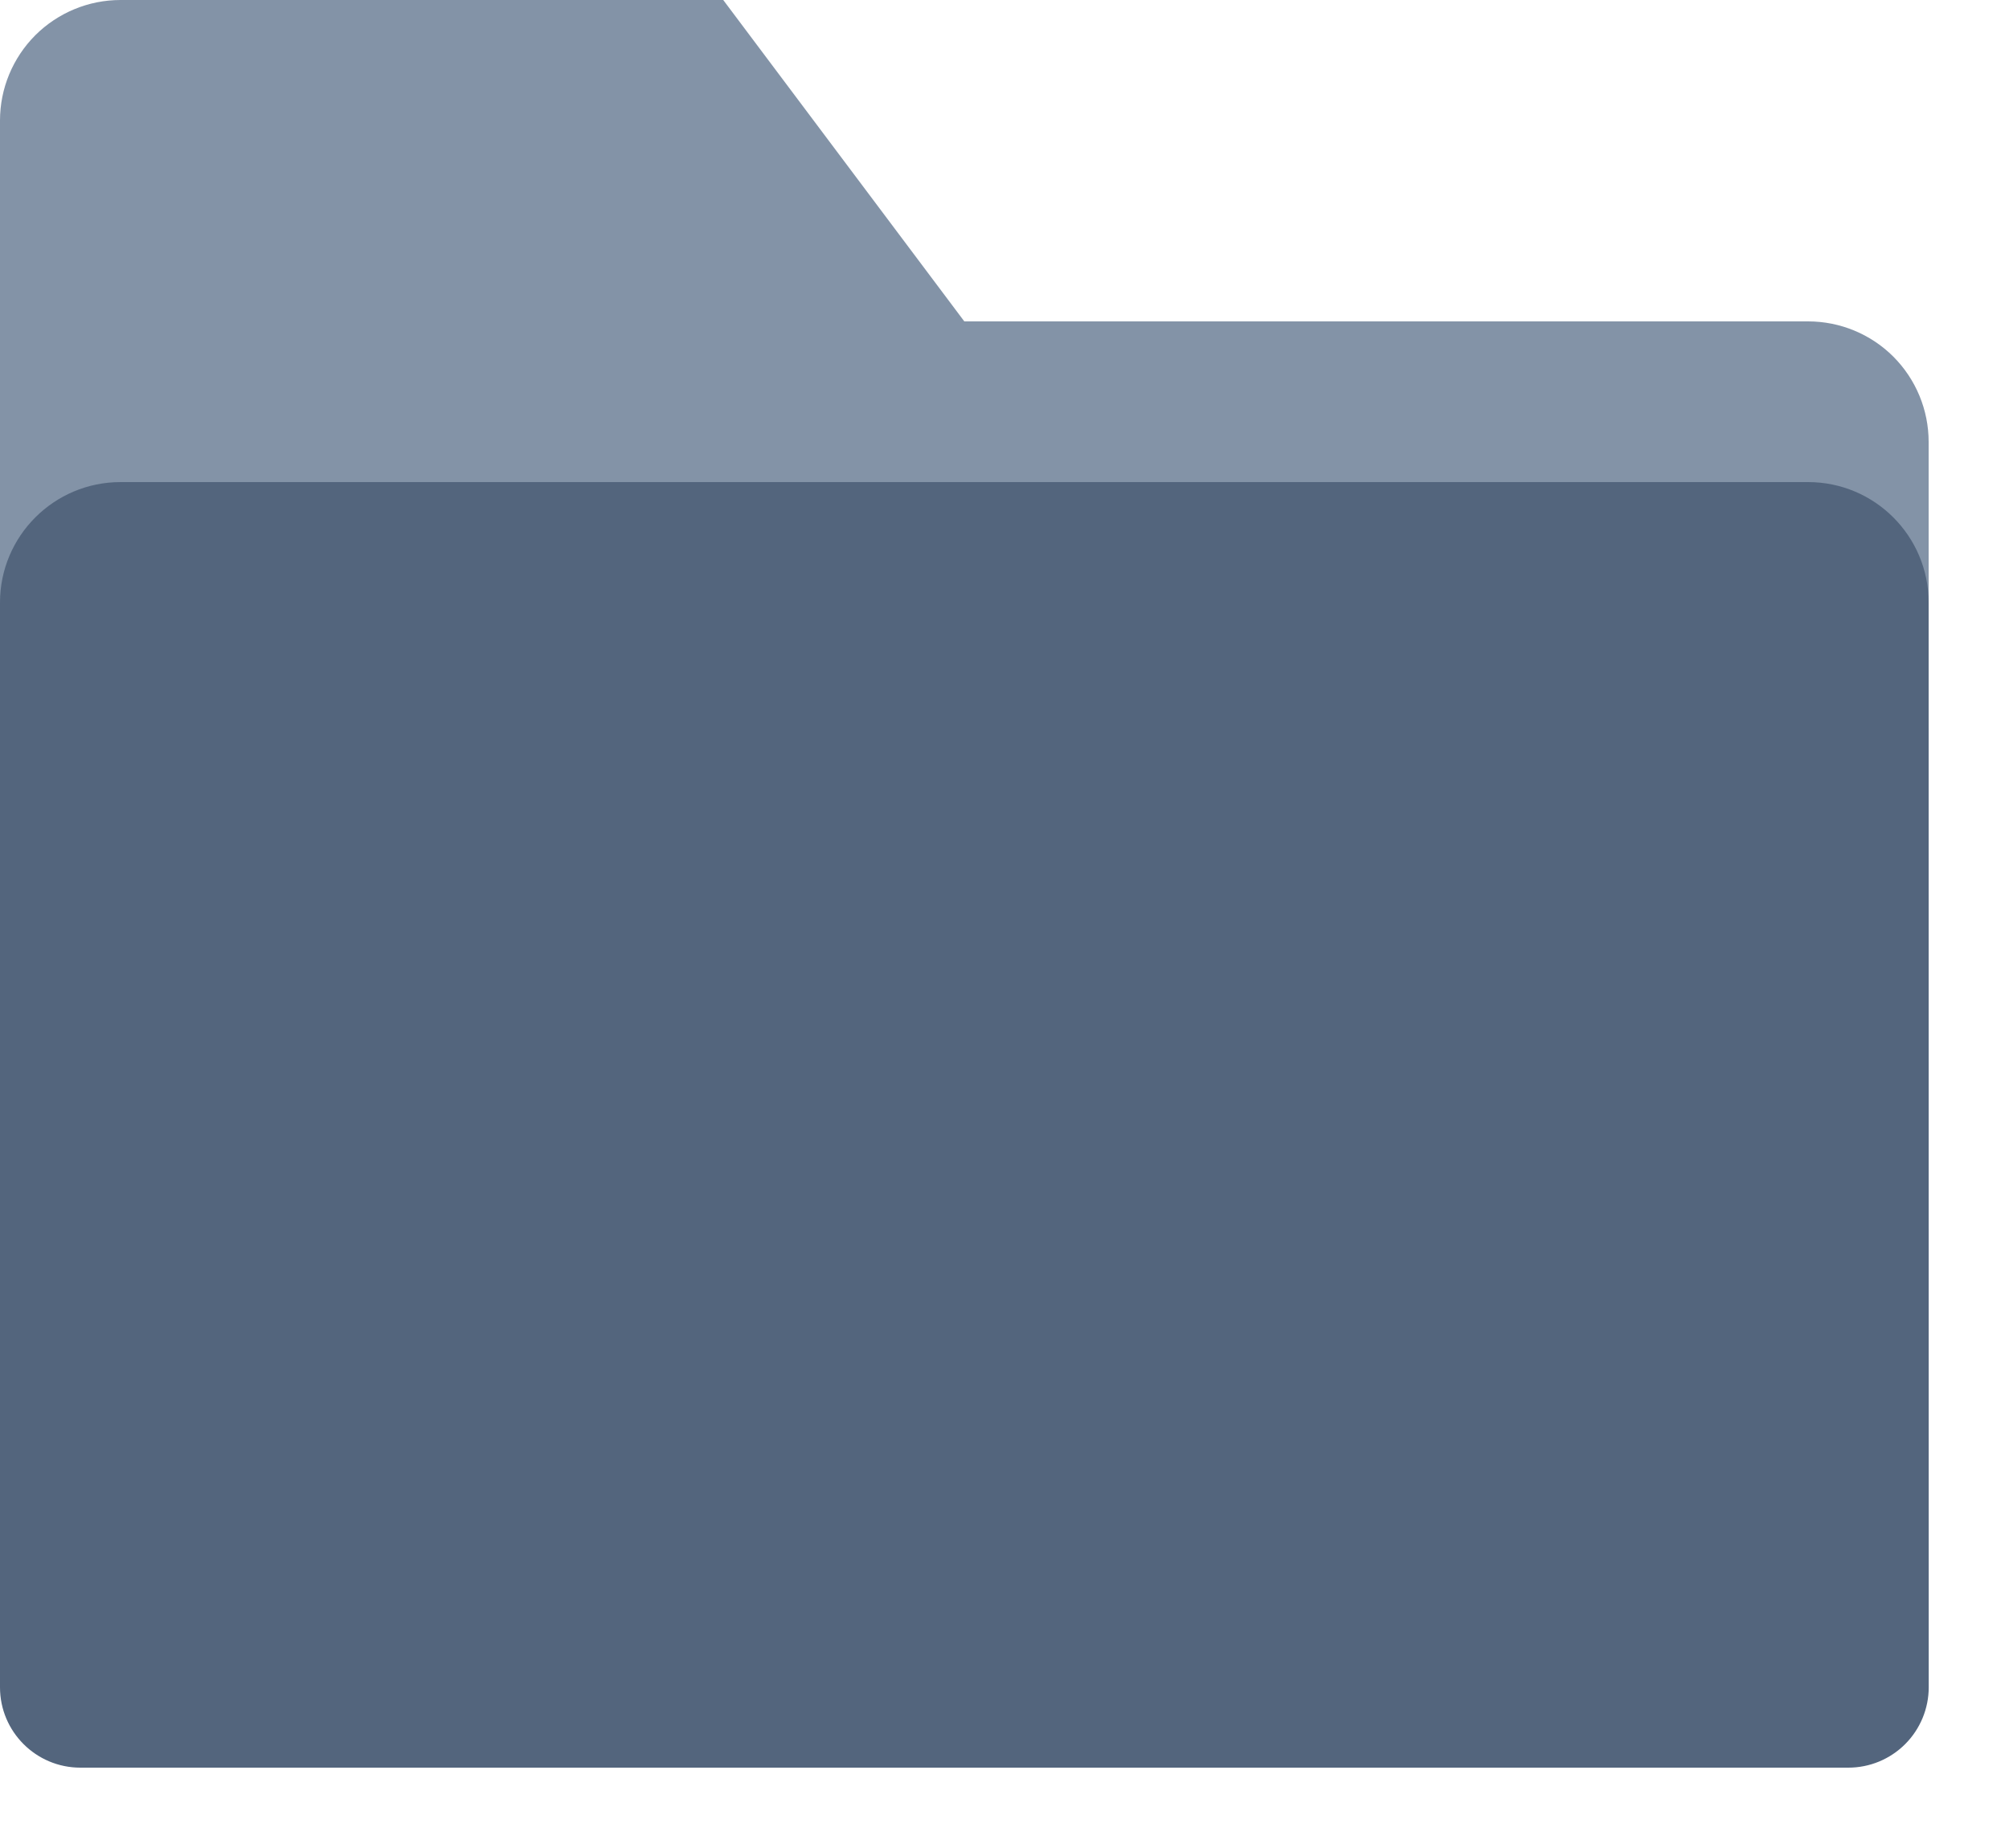
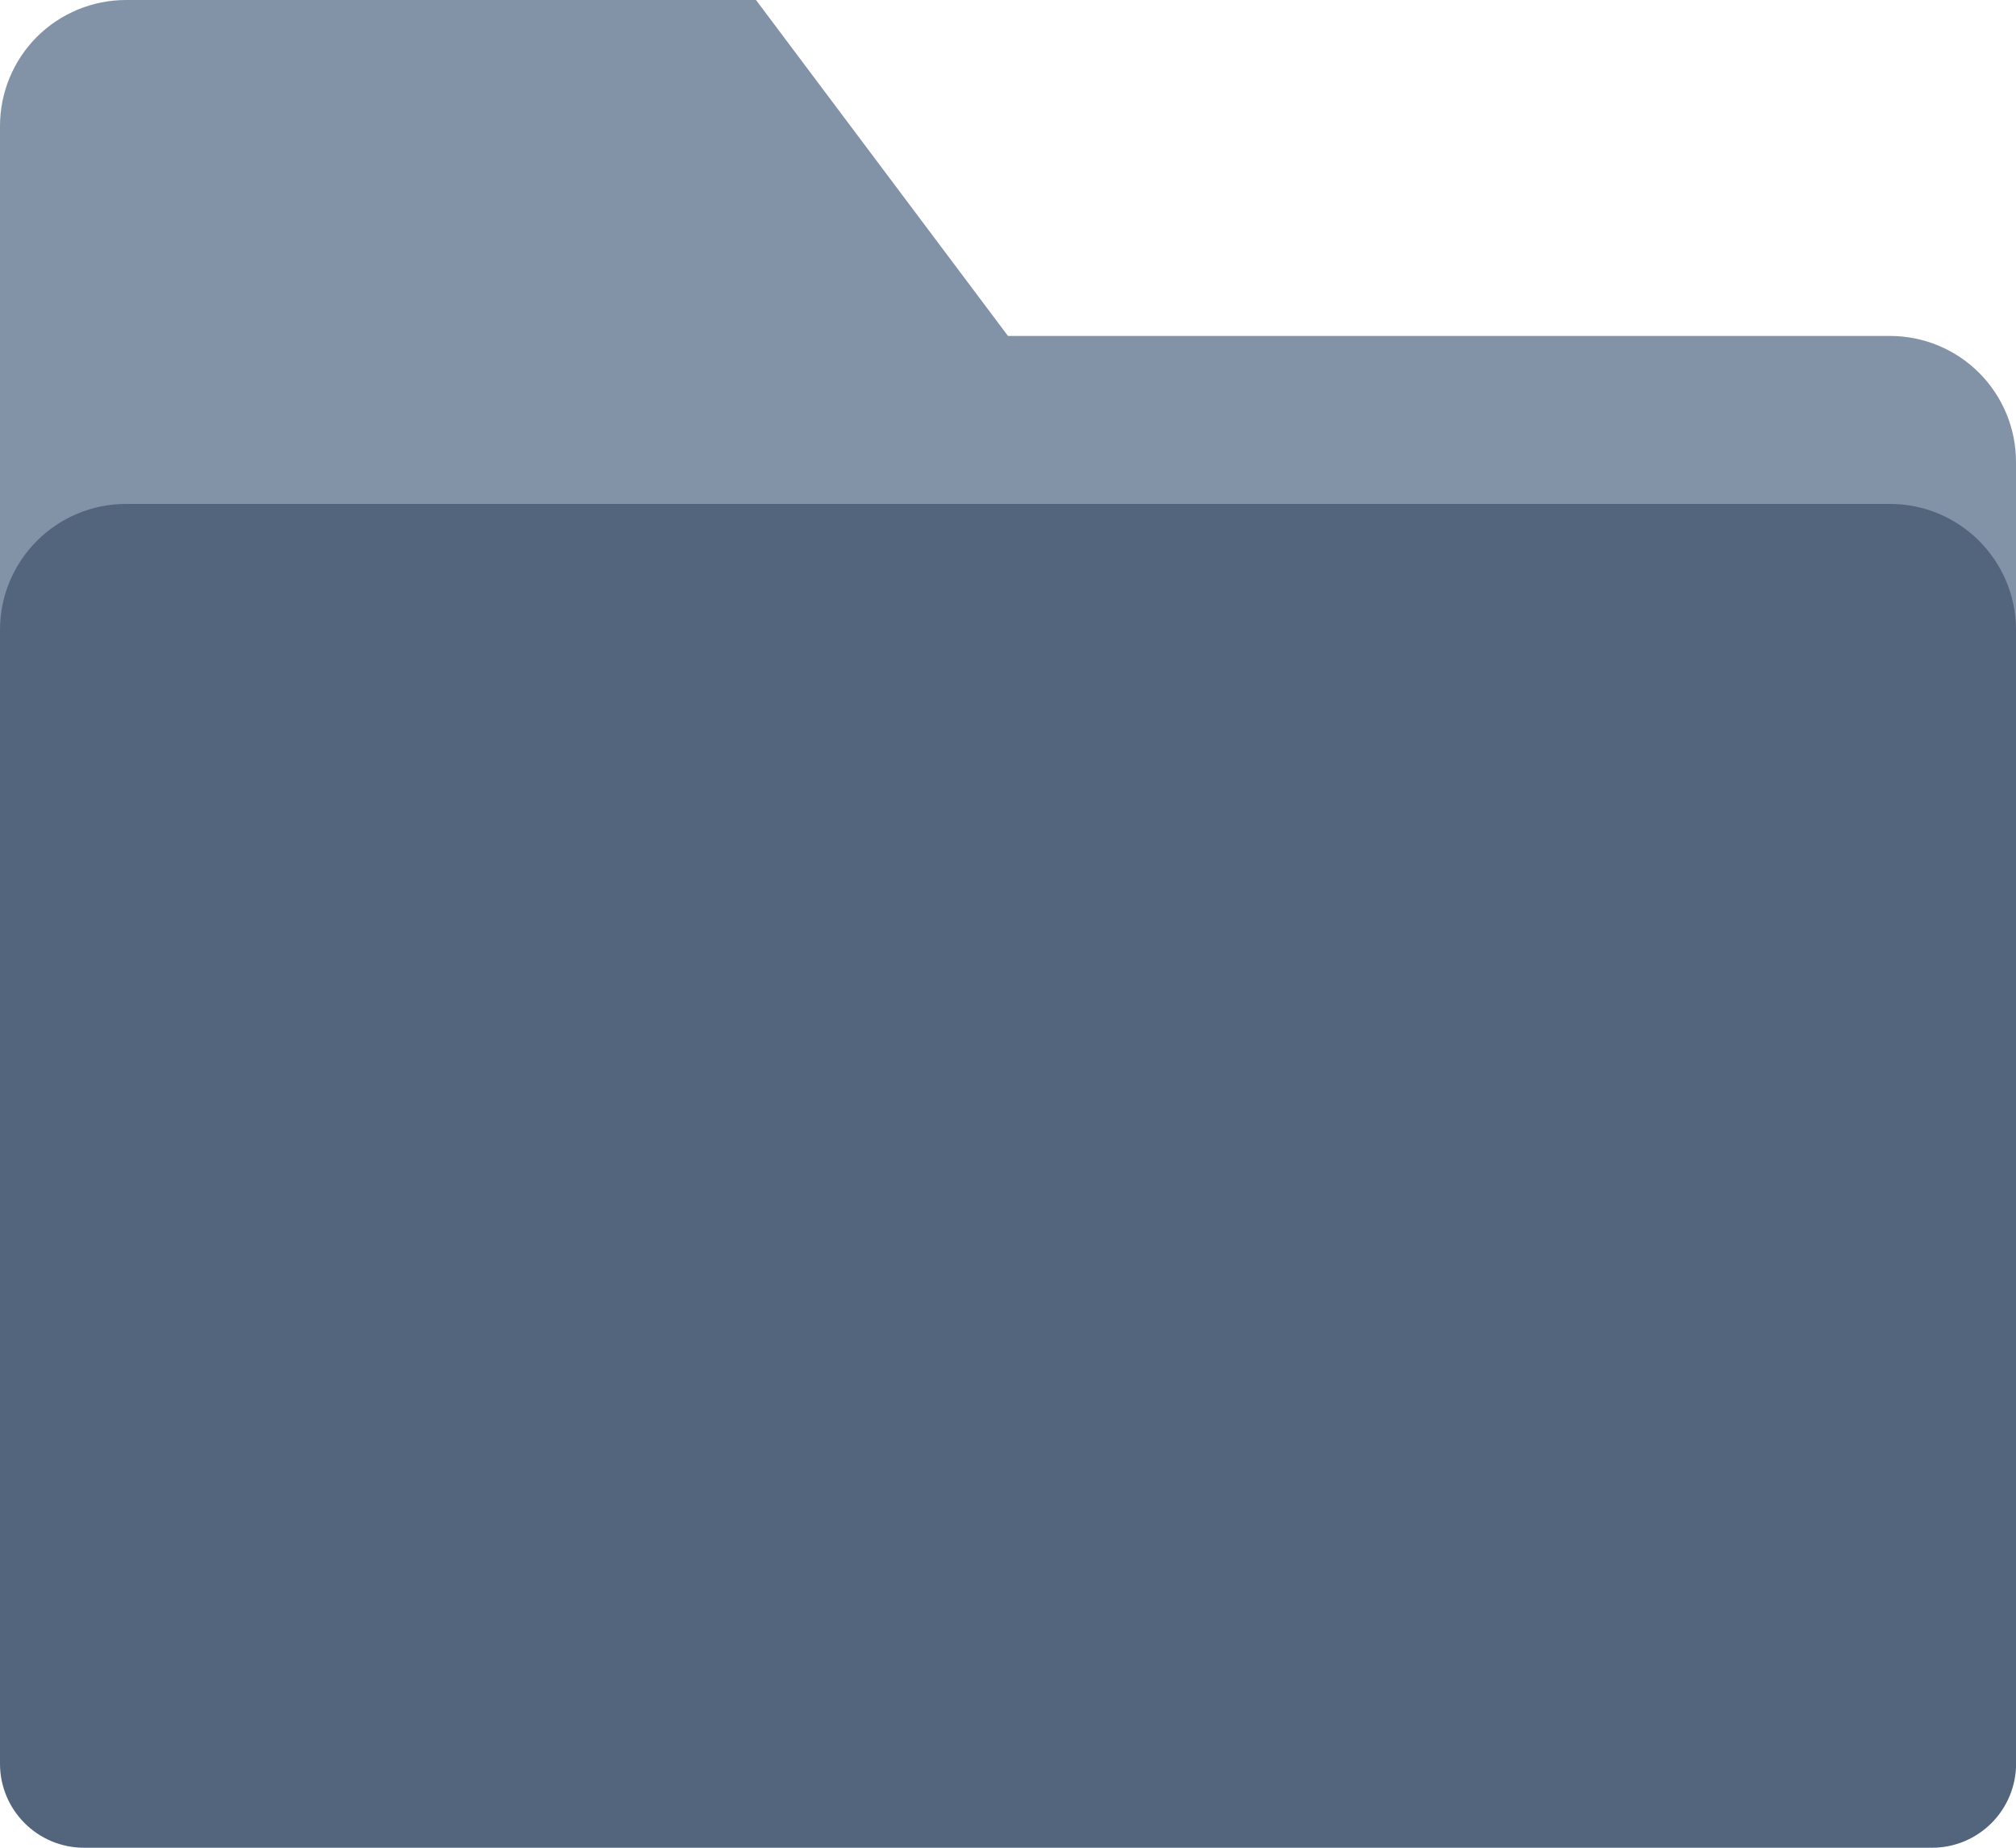
- <svg xmlns="http://www.w3.org/2000/svg" width="100%" height="100%" viewBox="0 0 25 23" version="1.1" xml:space="preserve" style="fill-rule:evenodd;clip-rule:evenodd;stroke-linejoin:round;stroke-miterlimit:1.414;">
+ <svg xmlns="http://www.w3.org/2000/svg" width="100%" height="100%" viewBox="0 0 24 22" version="1.1" xml:space="preserve" style="fill-rule:evenodd;clip-rule:evenodd;stroke-linejoin:round;stroke-miterlimit:1.414;">
  <g transform="matrix(1,0,0,1,-680,-517)">
    <g id="Folder" transform="matrix(1,0,0,1,-12.0006,24)">
      <g transform="matrix(1,0,0,1,12.0006,-23)">
        <path d="M680,517.5C680,517.102 680.158,516.721 680.439,516.439C680.721,516.158 681.102,516 681.5,516C684.06,516 689,516 689,516L692,520C692,520 699.281,520 702.5,520C702.898,520 703.28,520.158 703.561,520.439C703.842,520.721 704,521.102 704,521.5C704,522.635 704,524 704,524L680,524C680,524 680,519.816 680,517.5Z" style="fill:rgb(131,147,167);" />
      </g>
      <g transform="matrix(1,0,0,1,12.0006,-23)">
        <path d="M680,523.5C680,522.672 680.672,522 681.5,522C685.809,522 698.191,522 702.5,522C703.328,522 704,522.672 704,523.5C704,526.732 704,534.279 704.001,537C704.001,537.265 703.895,537.52 703.708,537.707C703.52,537.895 703.266,538 703.001,538C699.096,538 684.904,538 681,538C680.448,538 680,537.552 680,537C680,534.279 680,526.732 680,523.5Z" style="fill:rgb(83,101,125);" />
      </g>
    </g>
  </g>
</svg>
